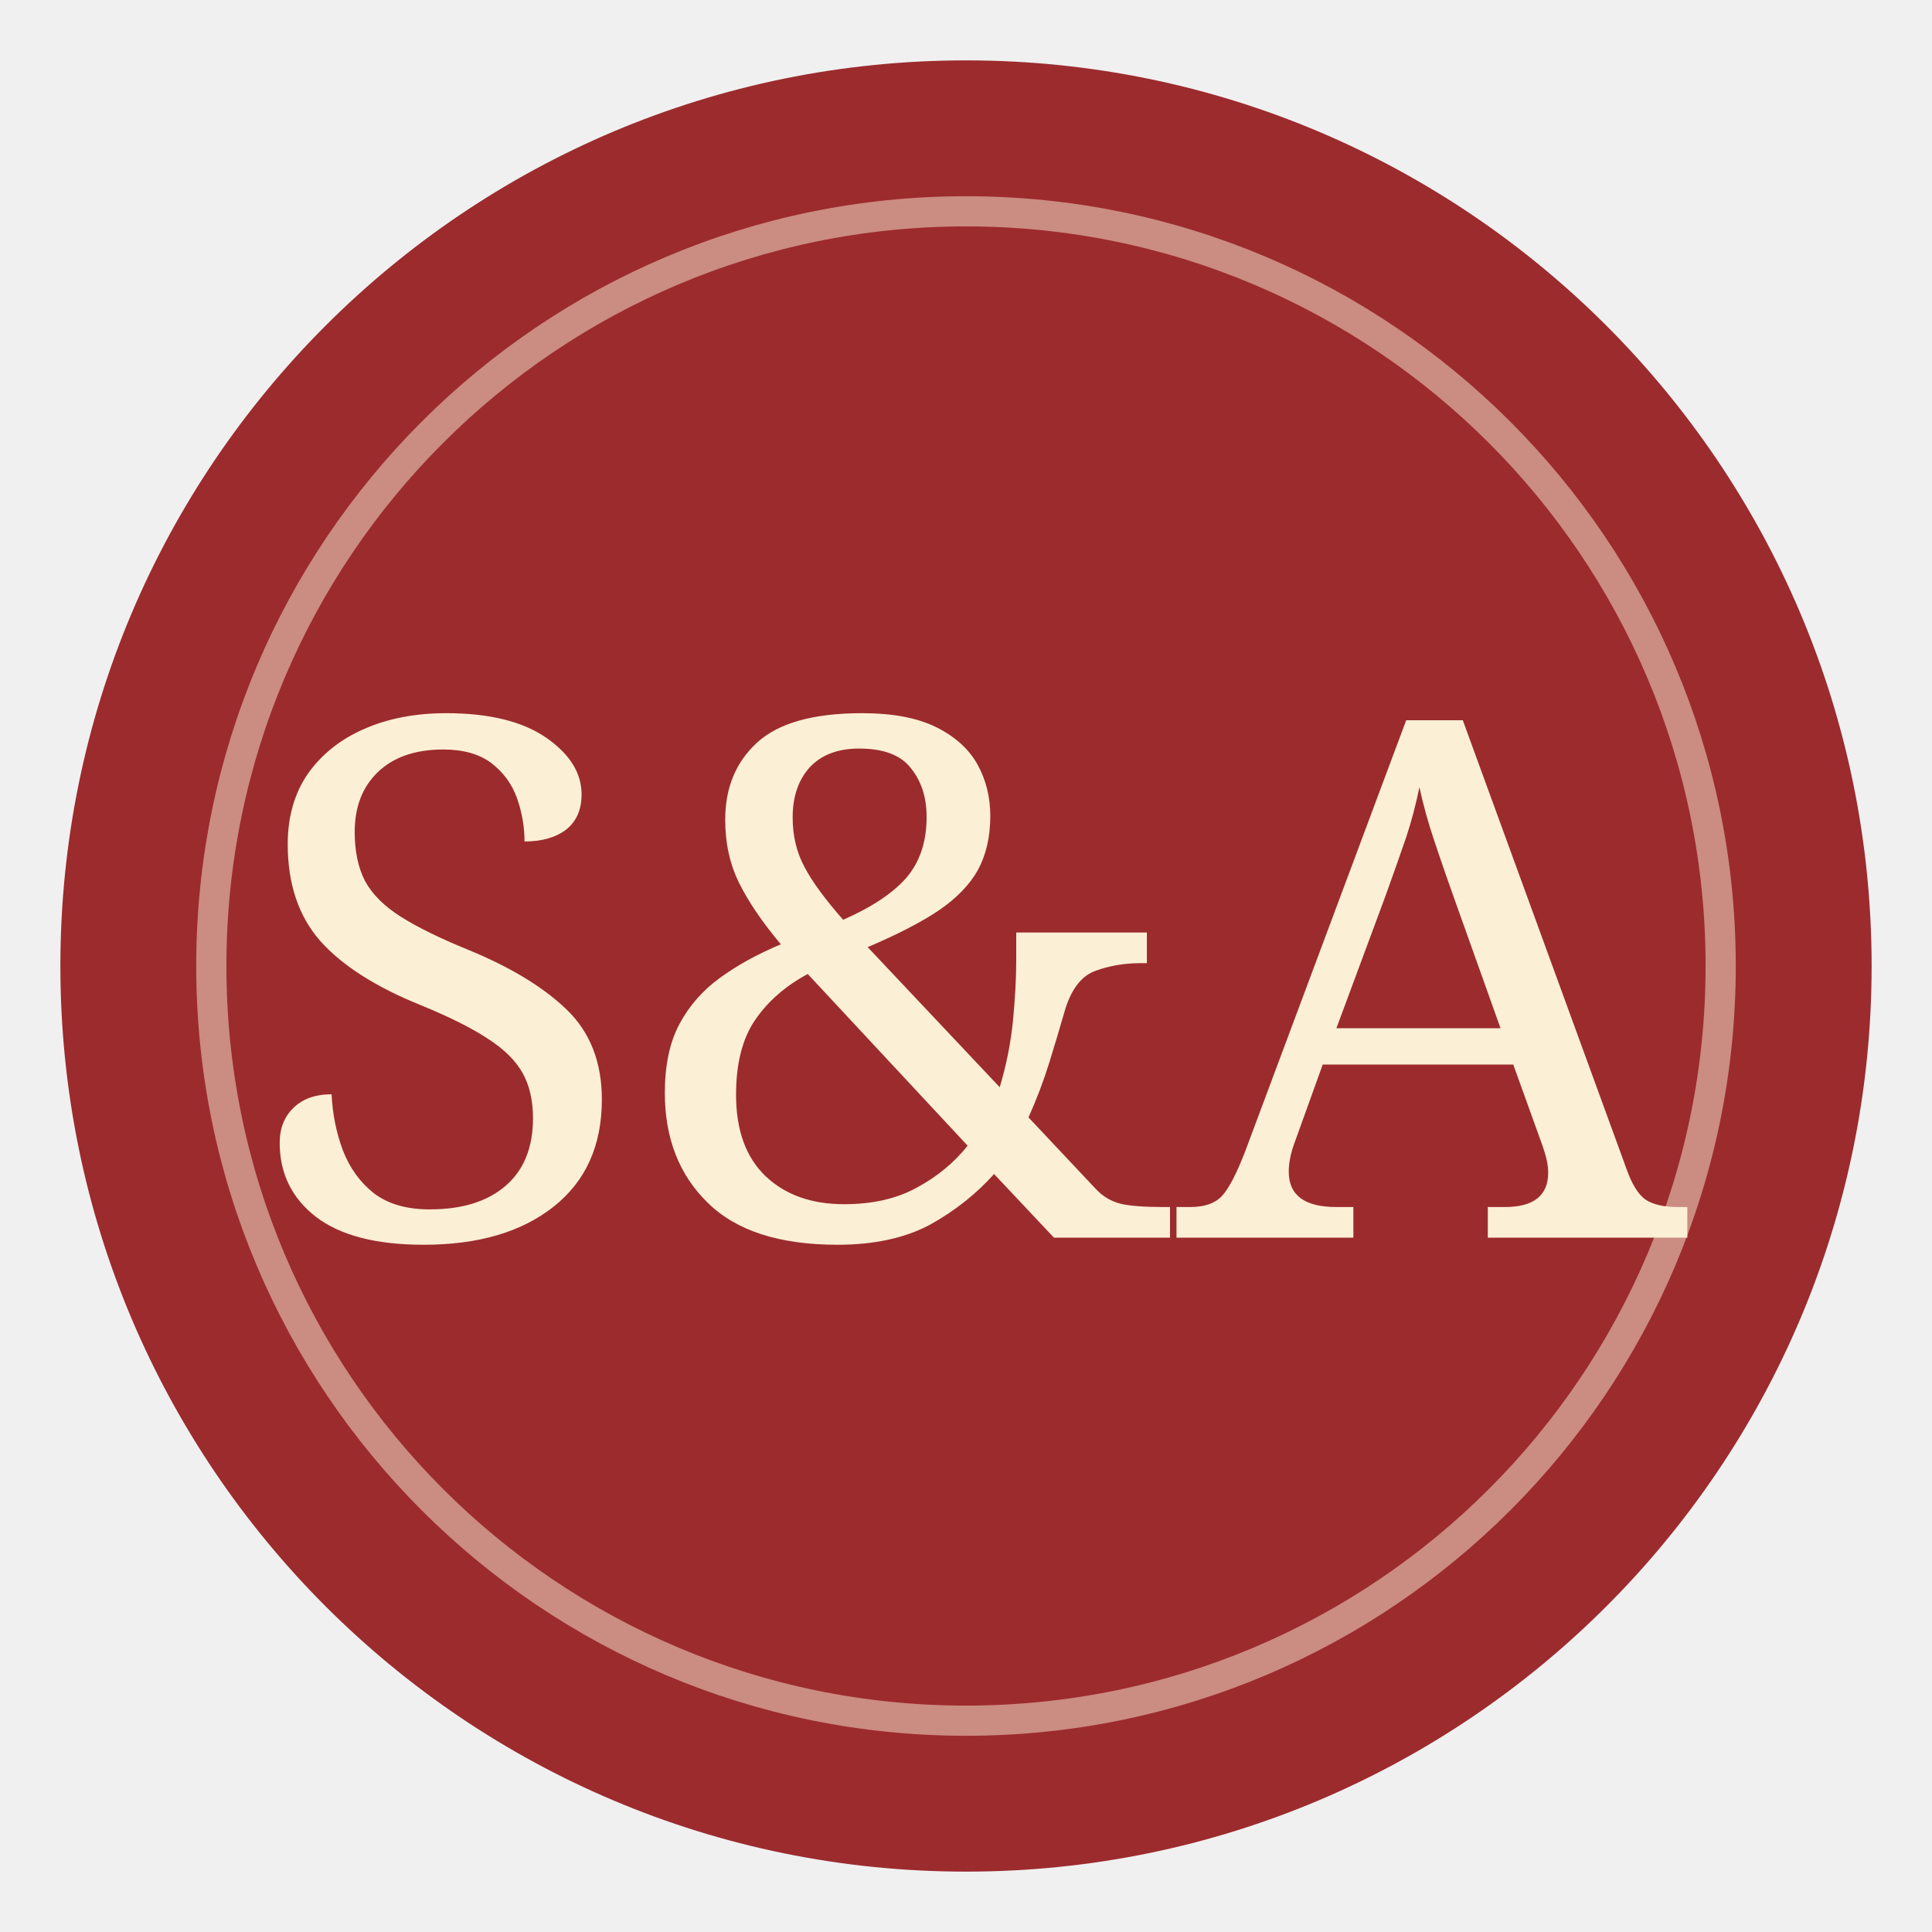
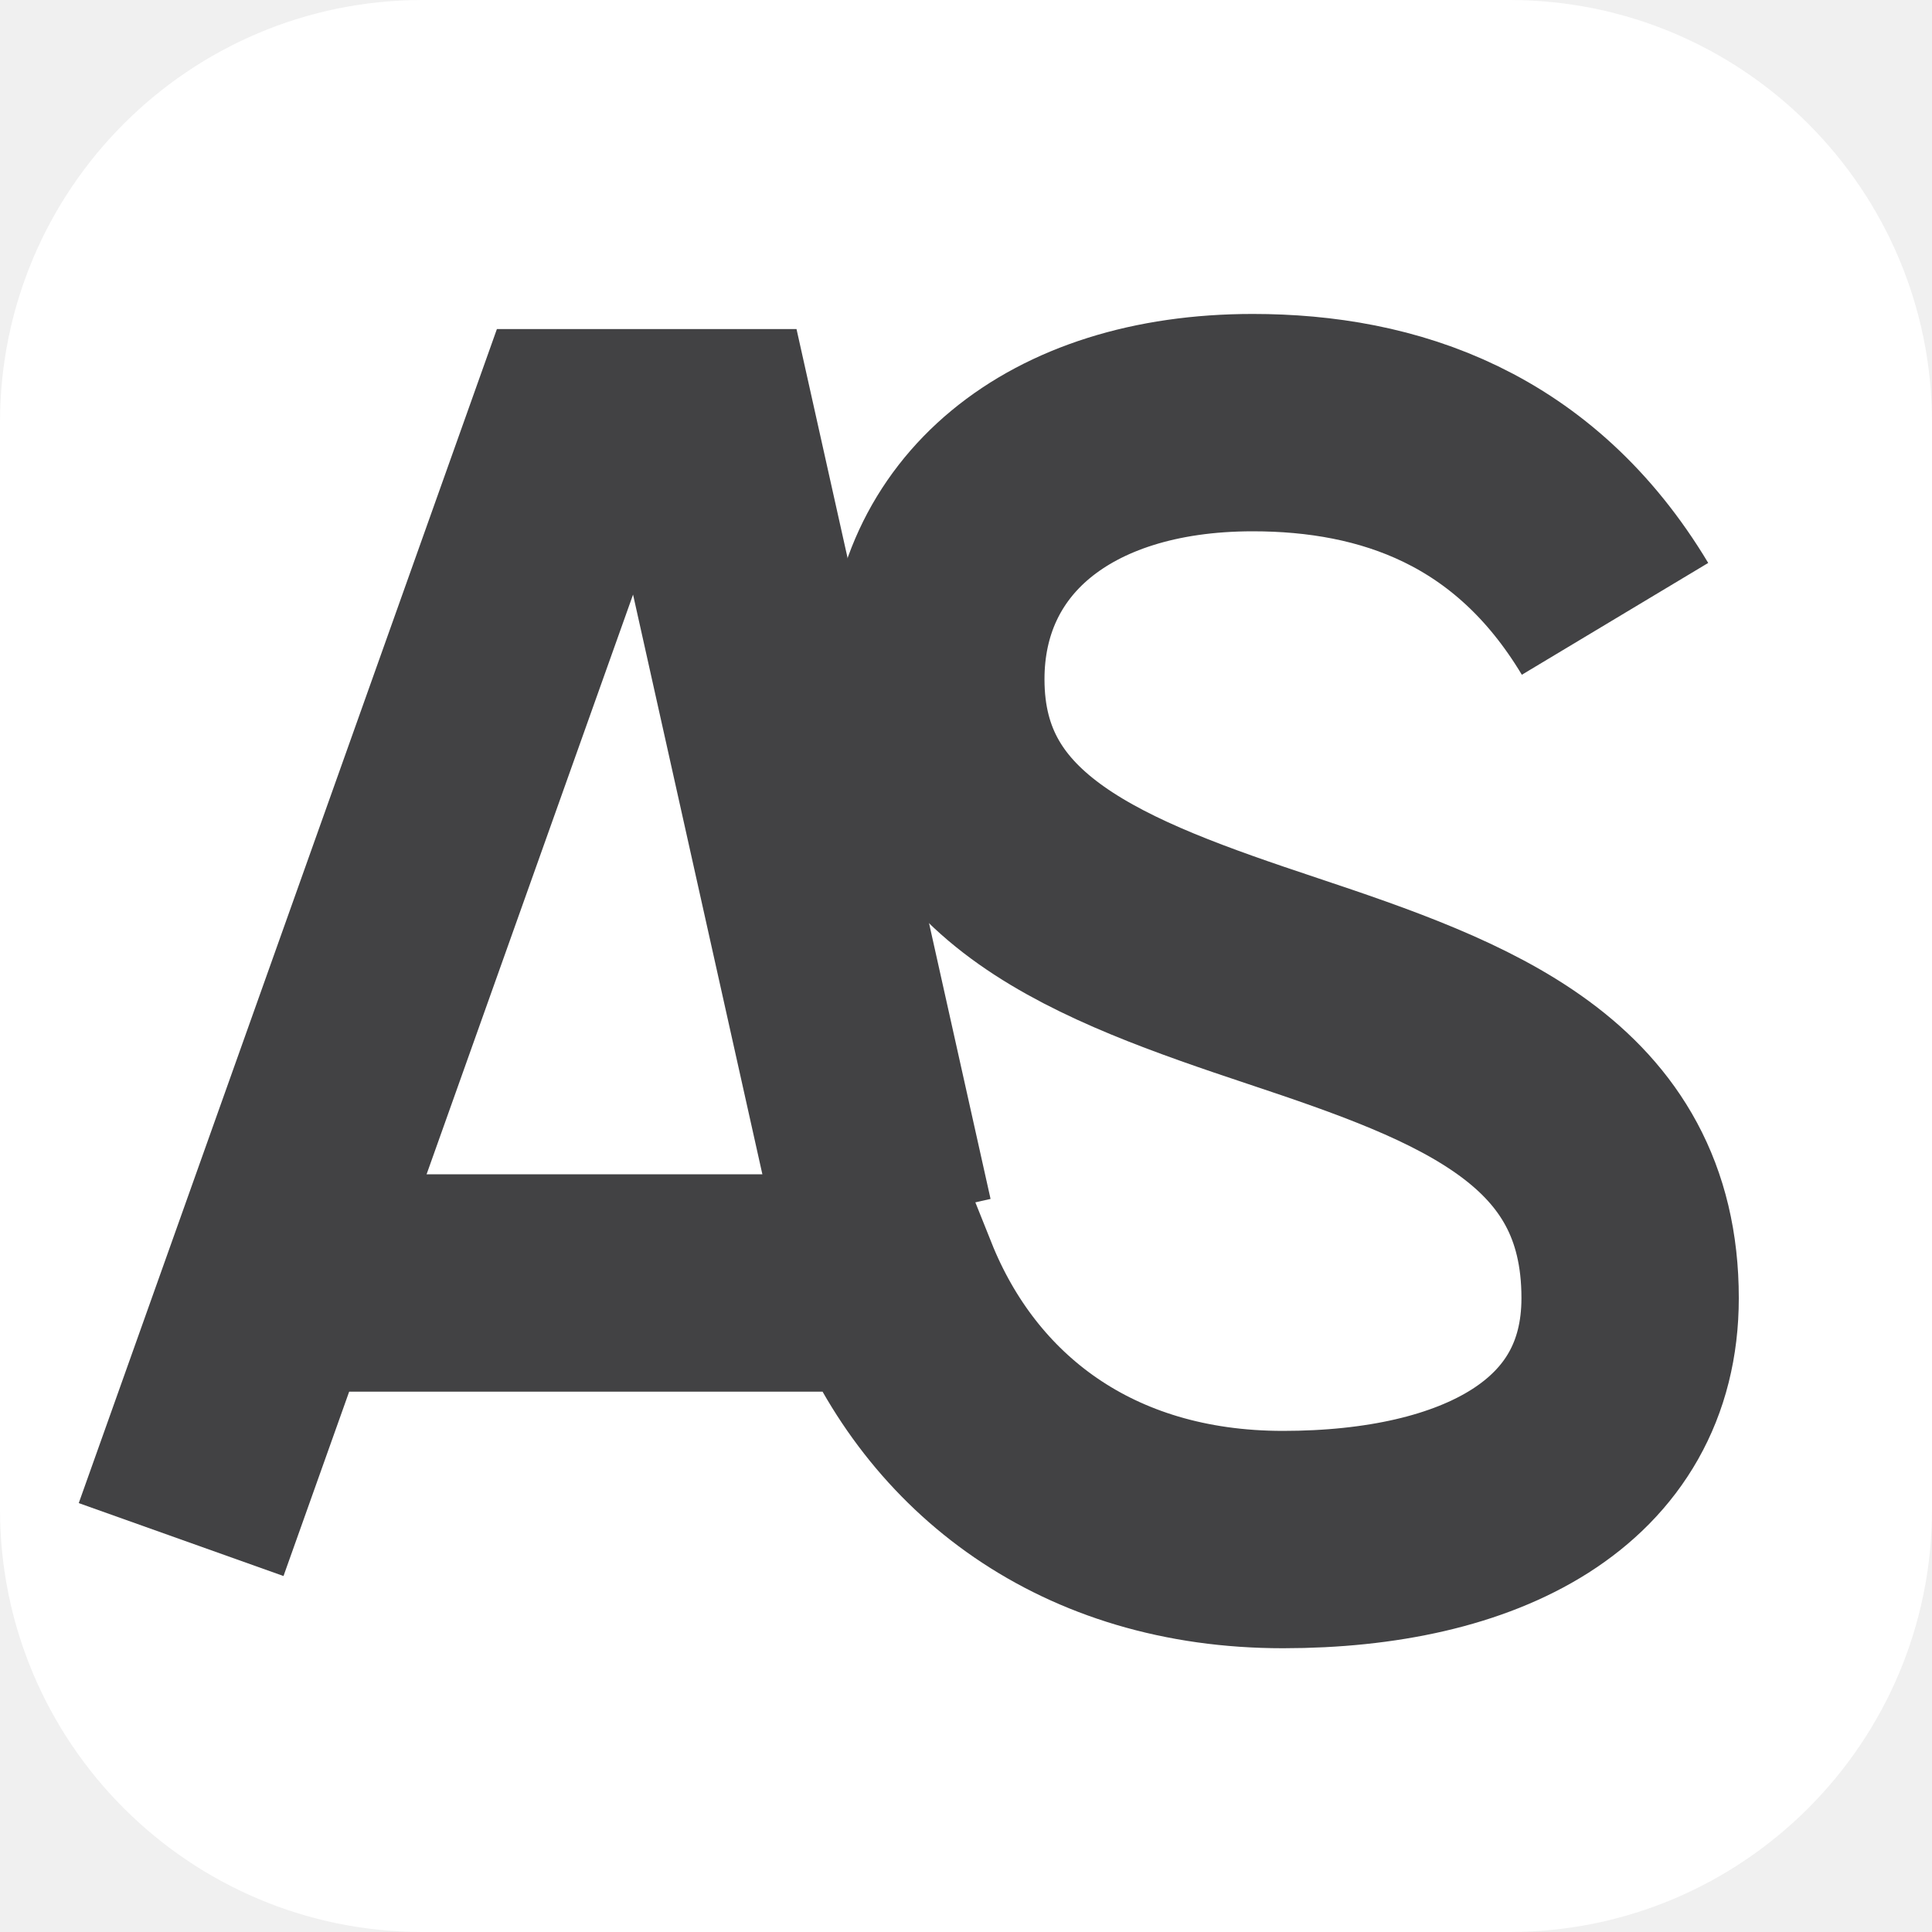
<svg xmlns="http://www.w3.org/2000/svg" viewBox="0 0 64 64">
-   <circle cx="32" cy="32" r="30" fill="#9C2B2E" />
-   <circle cx="32" cy="32" r="25" fill="none" stroke="#FBEFD5" stroke-opacity=".5" />
-   <text x="32" y="41" text-anchor="middle" font-family="Georgia, serif" font-size="24" fill="#FBEFD5">S&amp;A</text>
+   <rect width="64" height="64" rx="14" fill="#FFFFFF" />
+   <g fill="none" stroke="#424244" stroke-width="7.2">
+     <path d="M6 51 L19 14.5 L23.5 14.5 L29.3 40.5" />
+     <path d="M53.5 20.5 C50.5 15.5 46 14 41.5 14 C35 14 31 17.5 31 22.5 C31 28.5 36.5 30.5 42.5 32.5 C48.5 34.5 54 36.5 54 43 C54 48.5 49 51 42.5 51 C36 51 31.5 47.5 29.5 42.5 L10 42.5" />
+   </g>
</svg>
